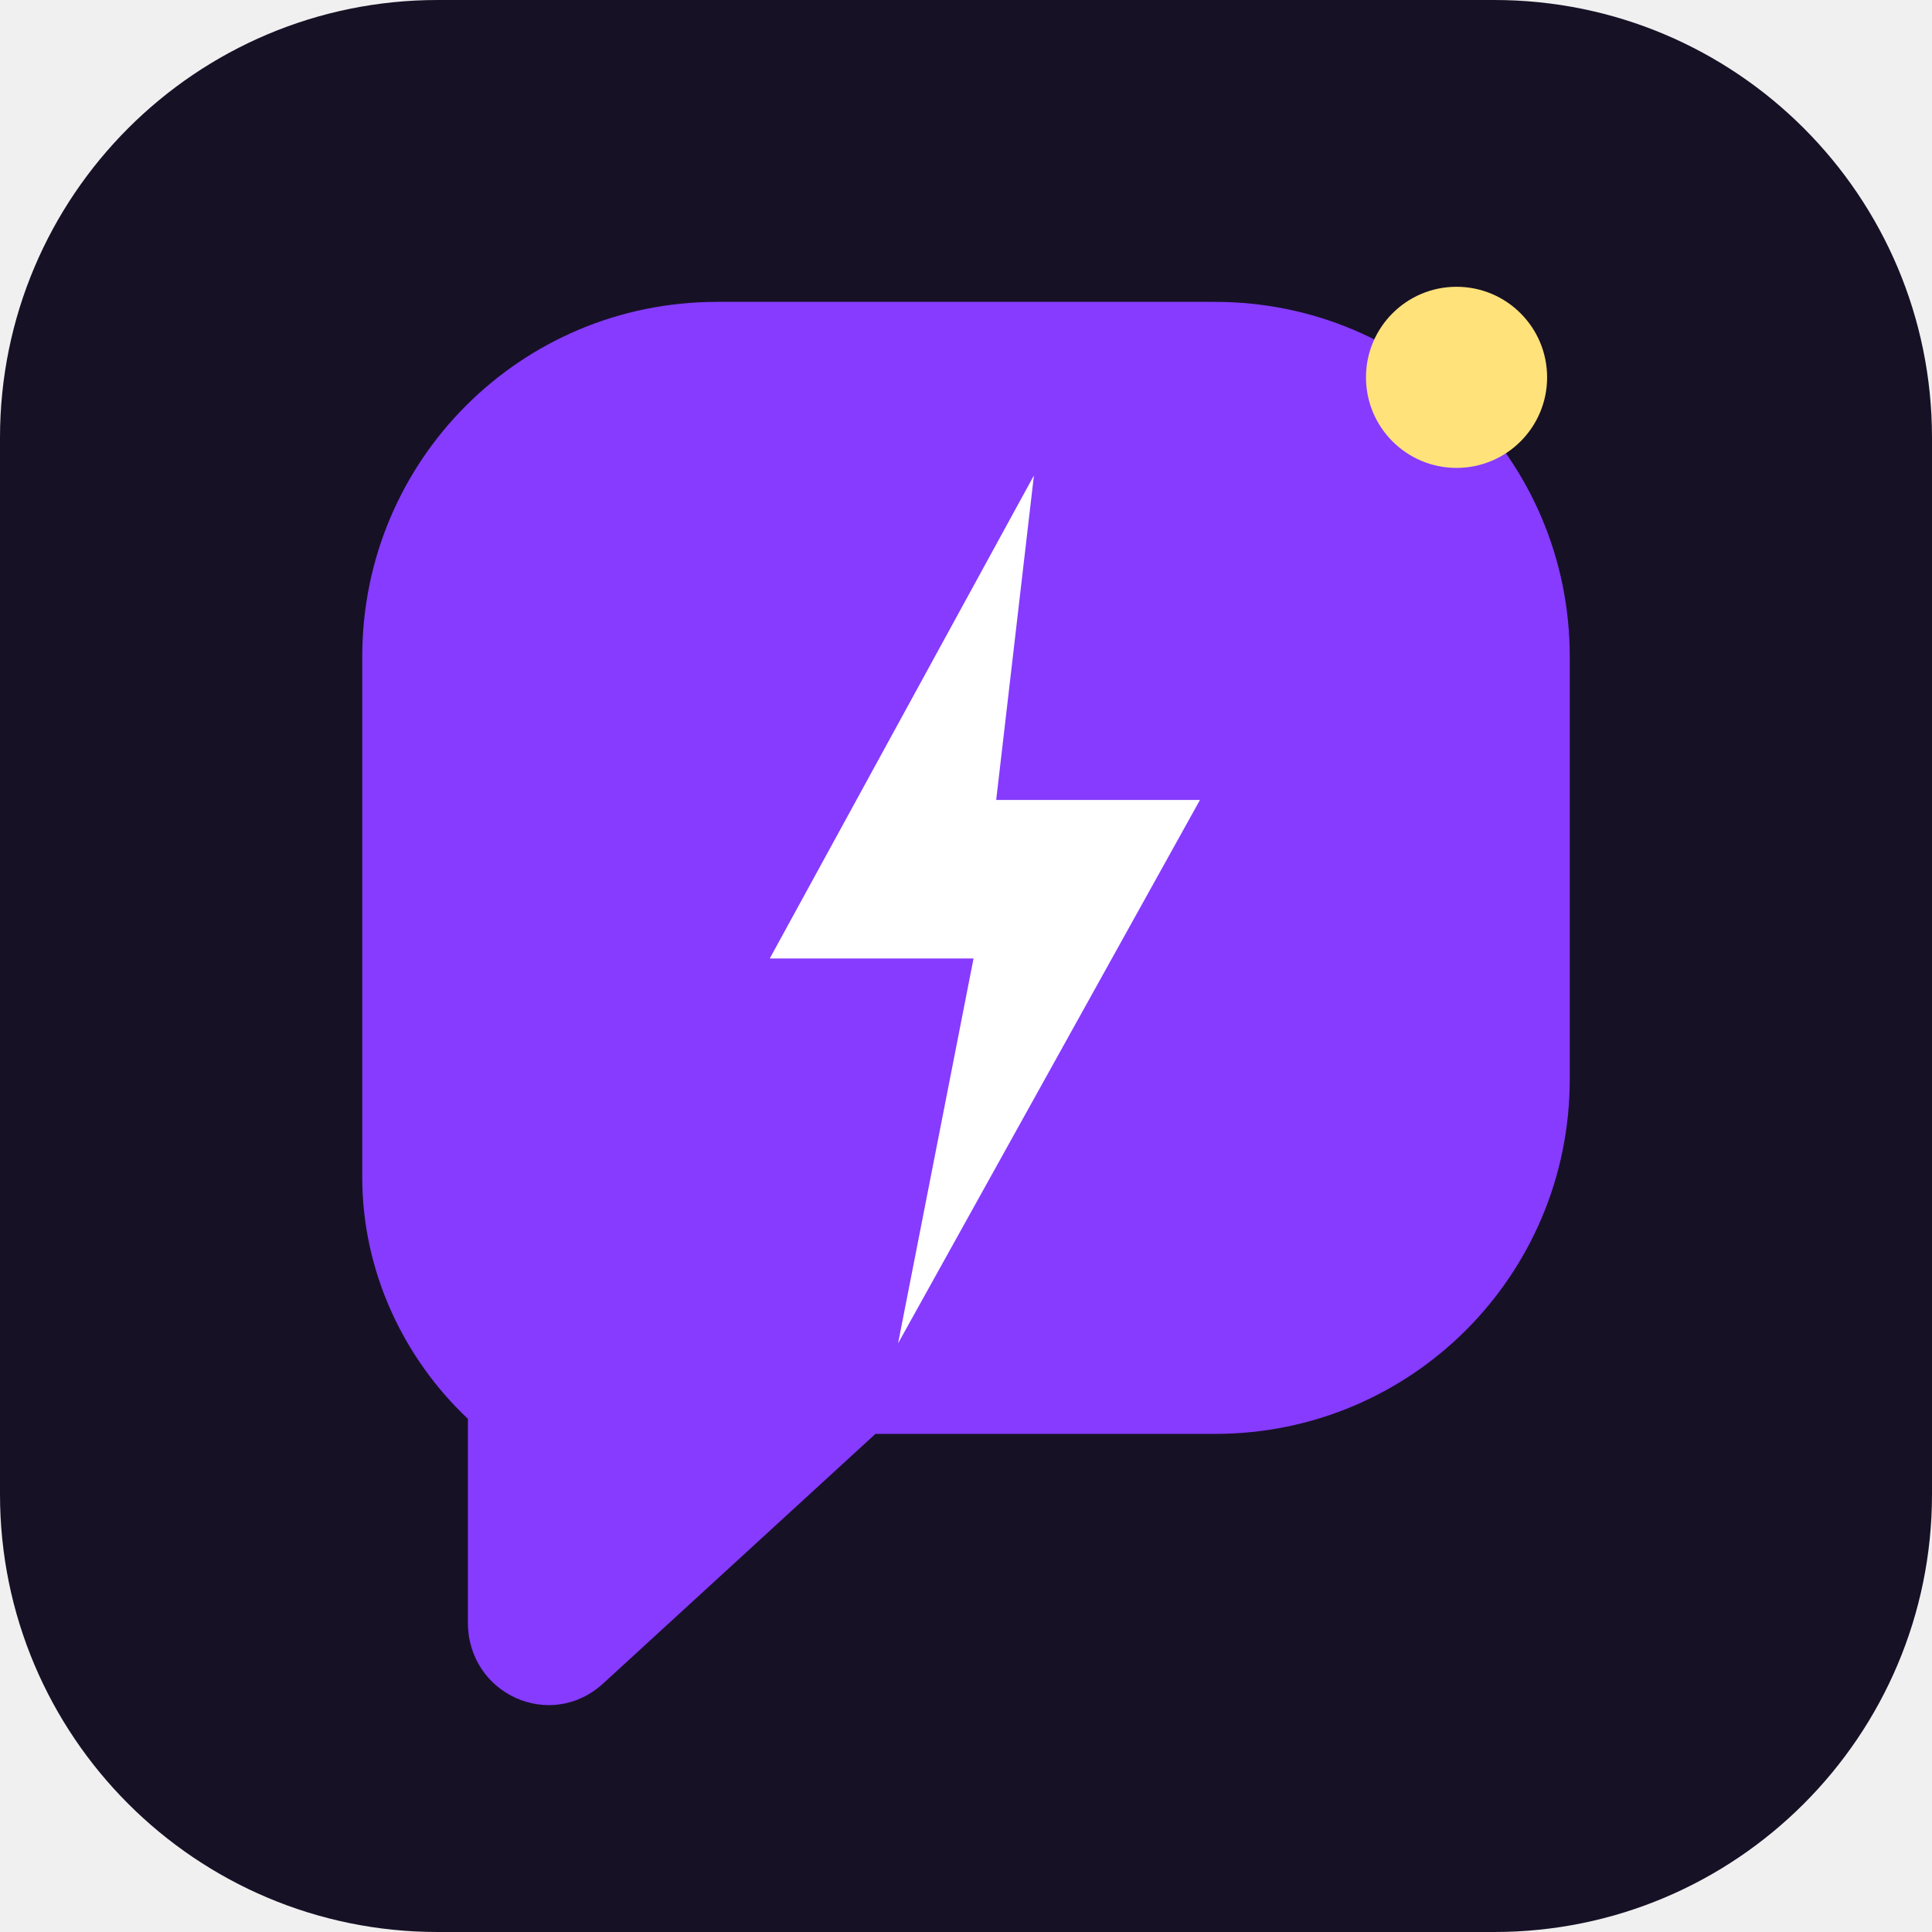
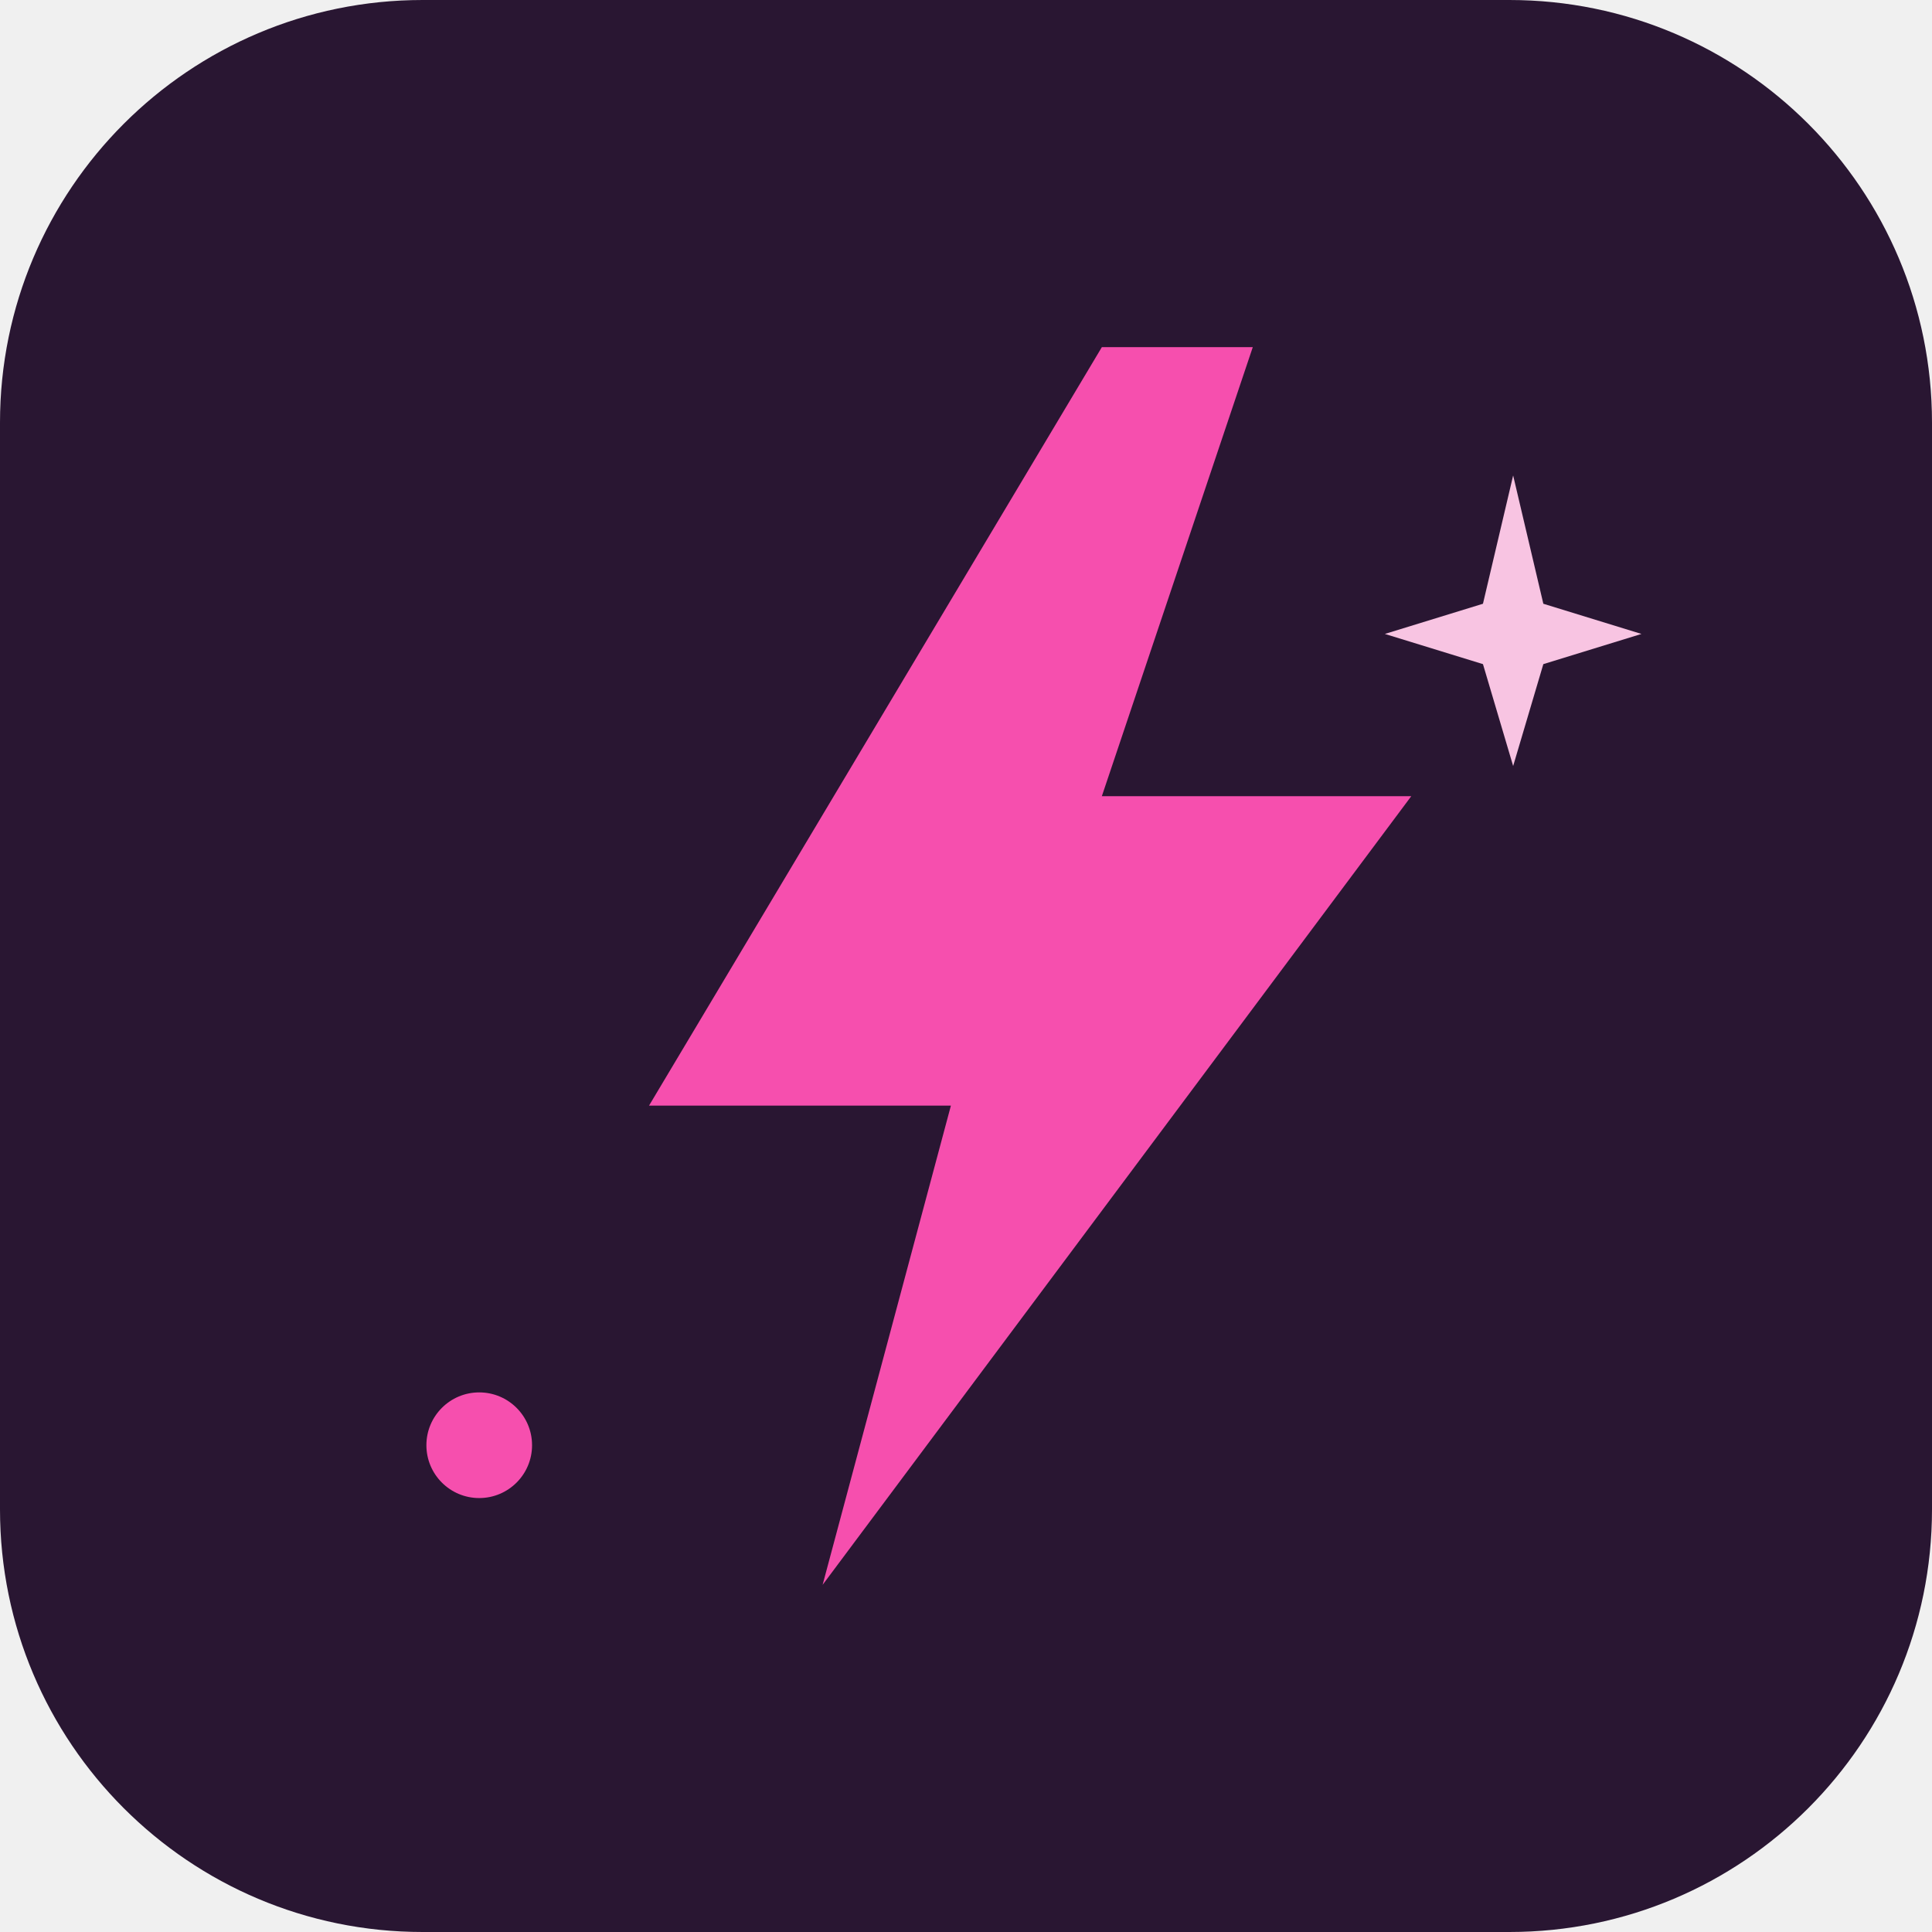
- <svg xmlns="http://www.w3.org/2000/svg" viewBox="0 0 512 512" role="img" aria-labelledby="title">
-   <rect width="512" height="512" rx="116" fill="#171126" />
-   <path d="M96 174c0-52 42-94 94-94h132c52 0 94 42 94 94v112c0 52-42 94-94 94H232l-72 66c-14 13-36 3-36-16v-54c-17-16-28-39-28-64V174Z" fill="#863bff" />
-   <path d="m274 126-70 128h54l-20 102 80-144h-54l10-86Z" fill="#fff" />
-   <circle cx="386" cy="100" r="24" fill="#ffe27a" />
+ <svg xmlns="http://www.w3.org/2000/svg" viewBox="0 0 512 512" role="img" aria-label="Логотип: розовая молния на тёмно-фиолетовом фоне">
+   <rect width="512" height="512" rx="112" fill="#291632" />
+   <path d="M292 92H332L292 211H374L218 420L252 293H172L292 92Z" fill="#F64FAE" />
+   <path d="M401 126L409 160L435 168L409 176L401 203L393 176L367 168L393 160Z" fill="#F8C4E2" />
+   <circle cx="127" cy="383" r="14" fill="#F64FAE" />
</svg>
